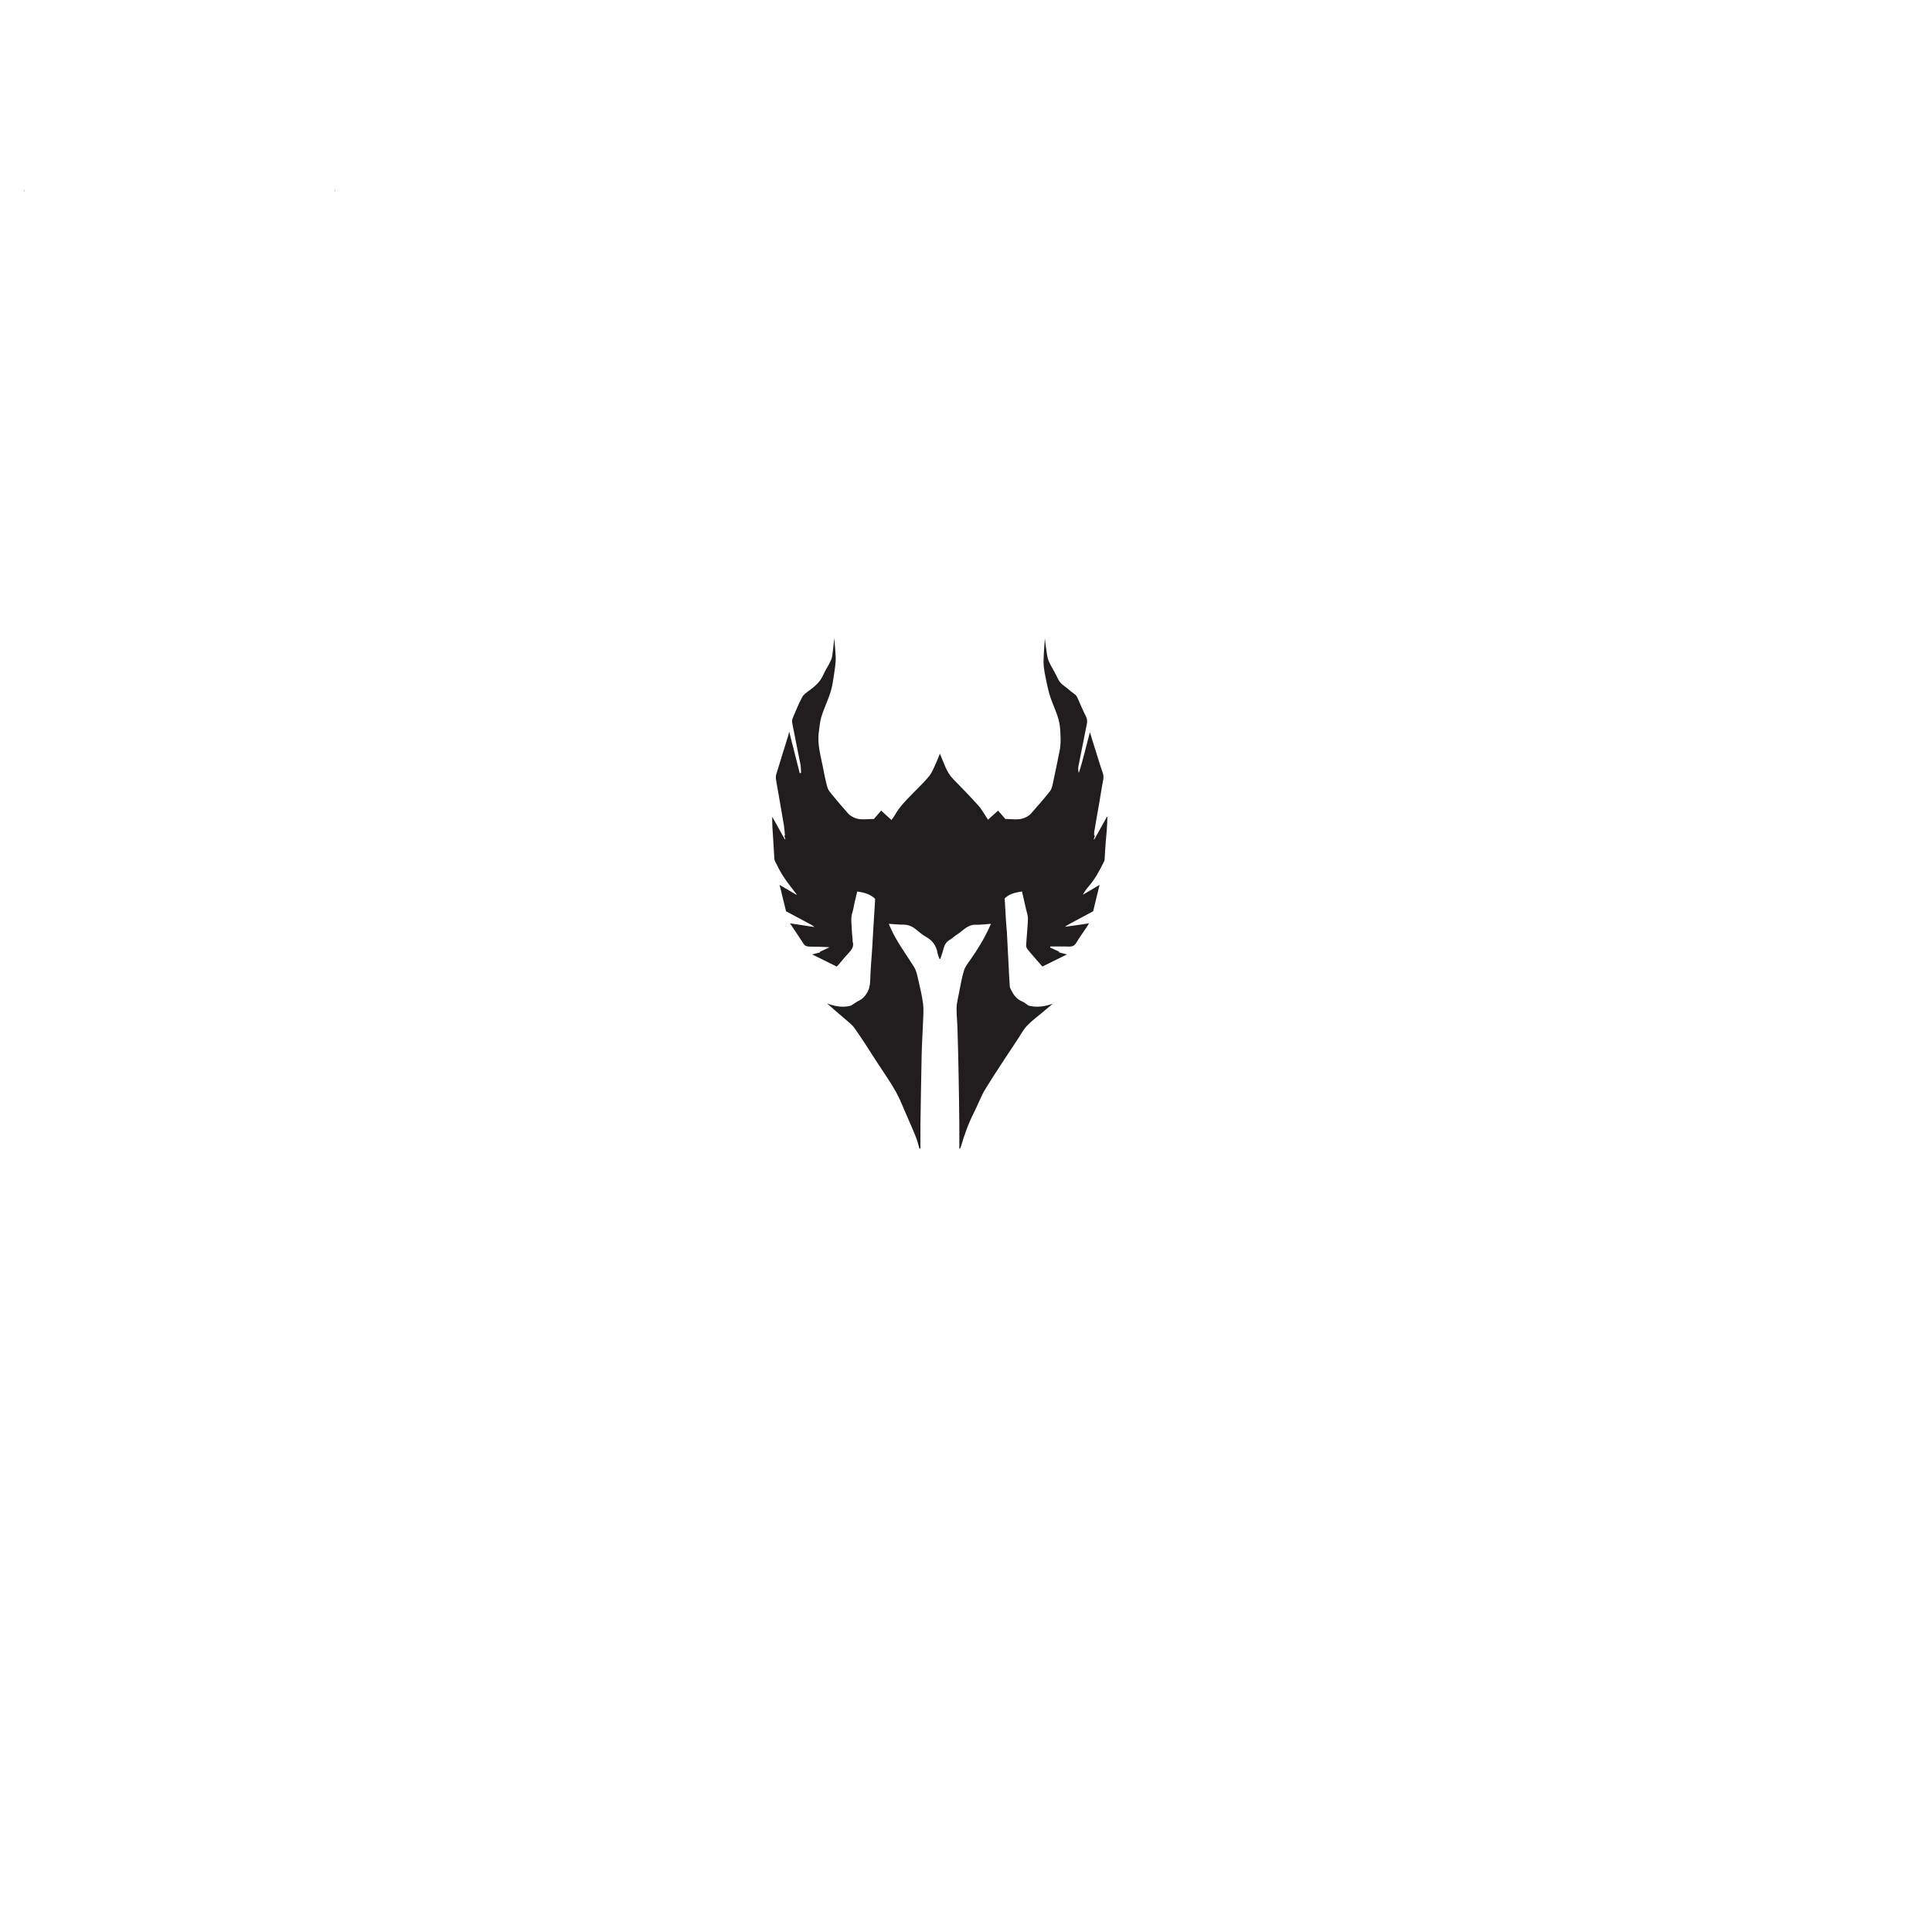
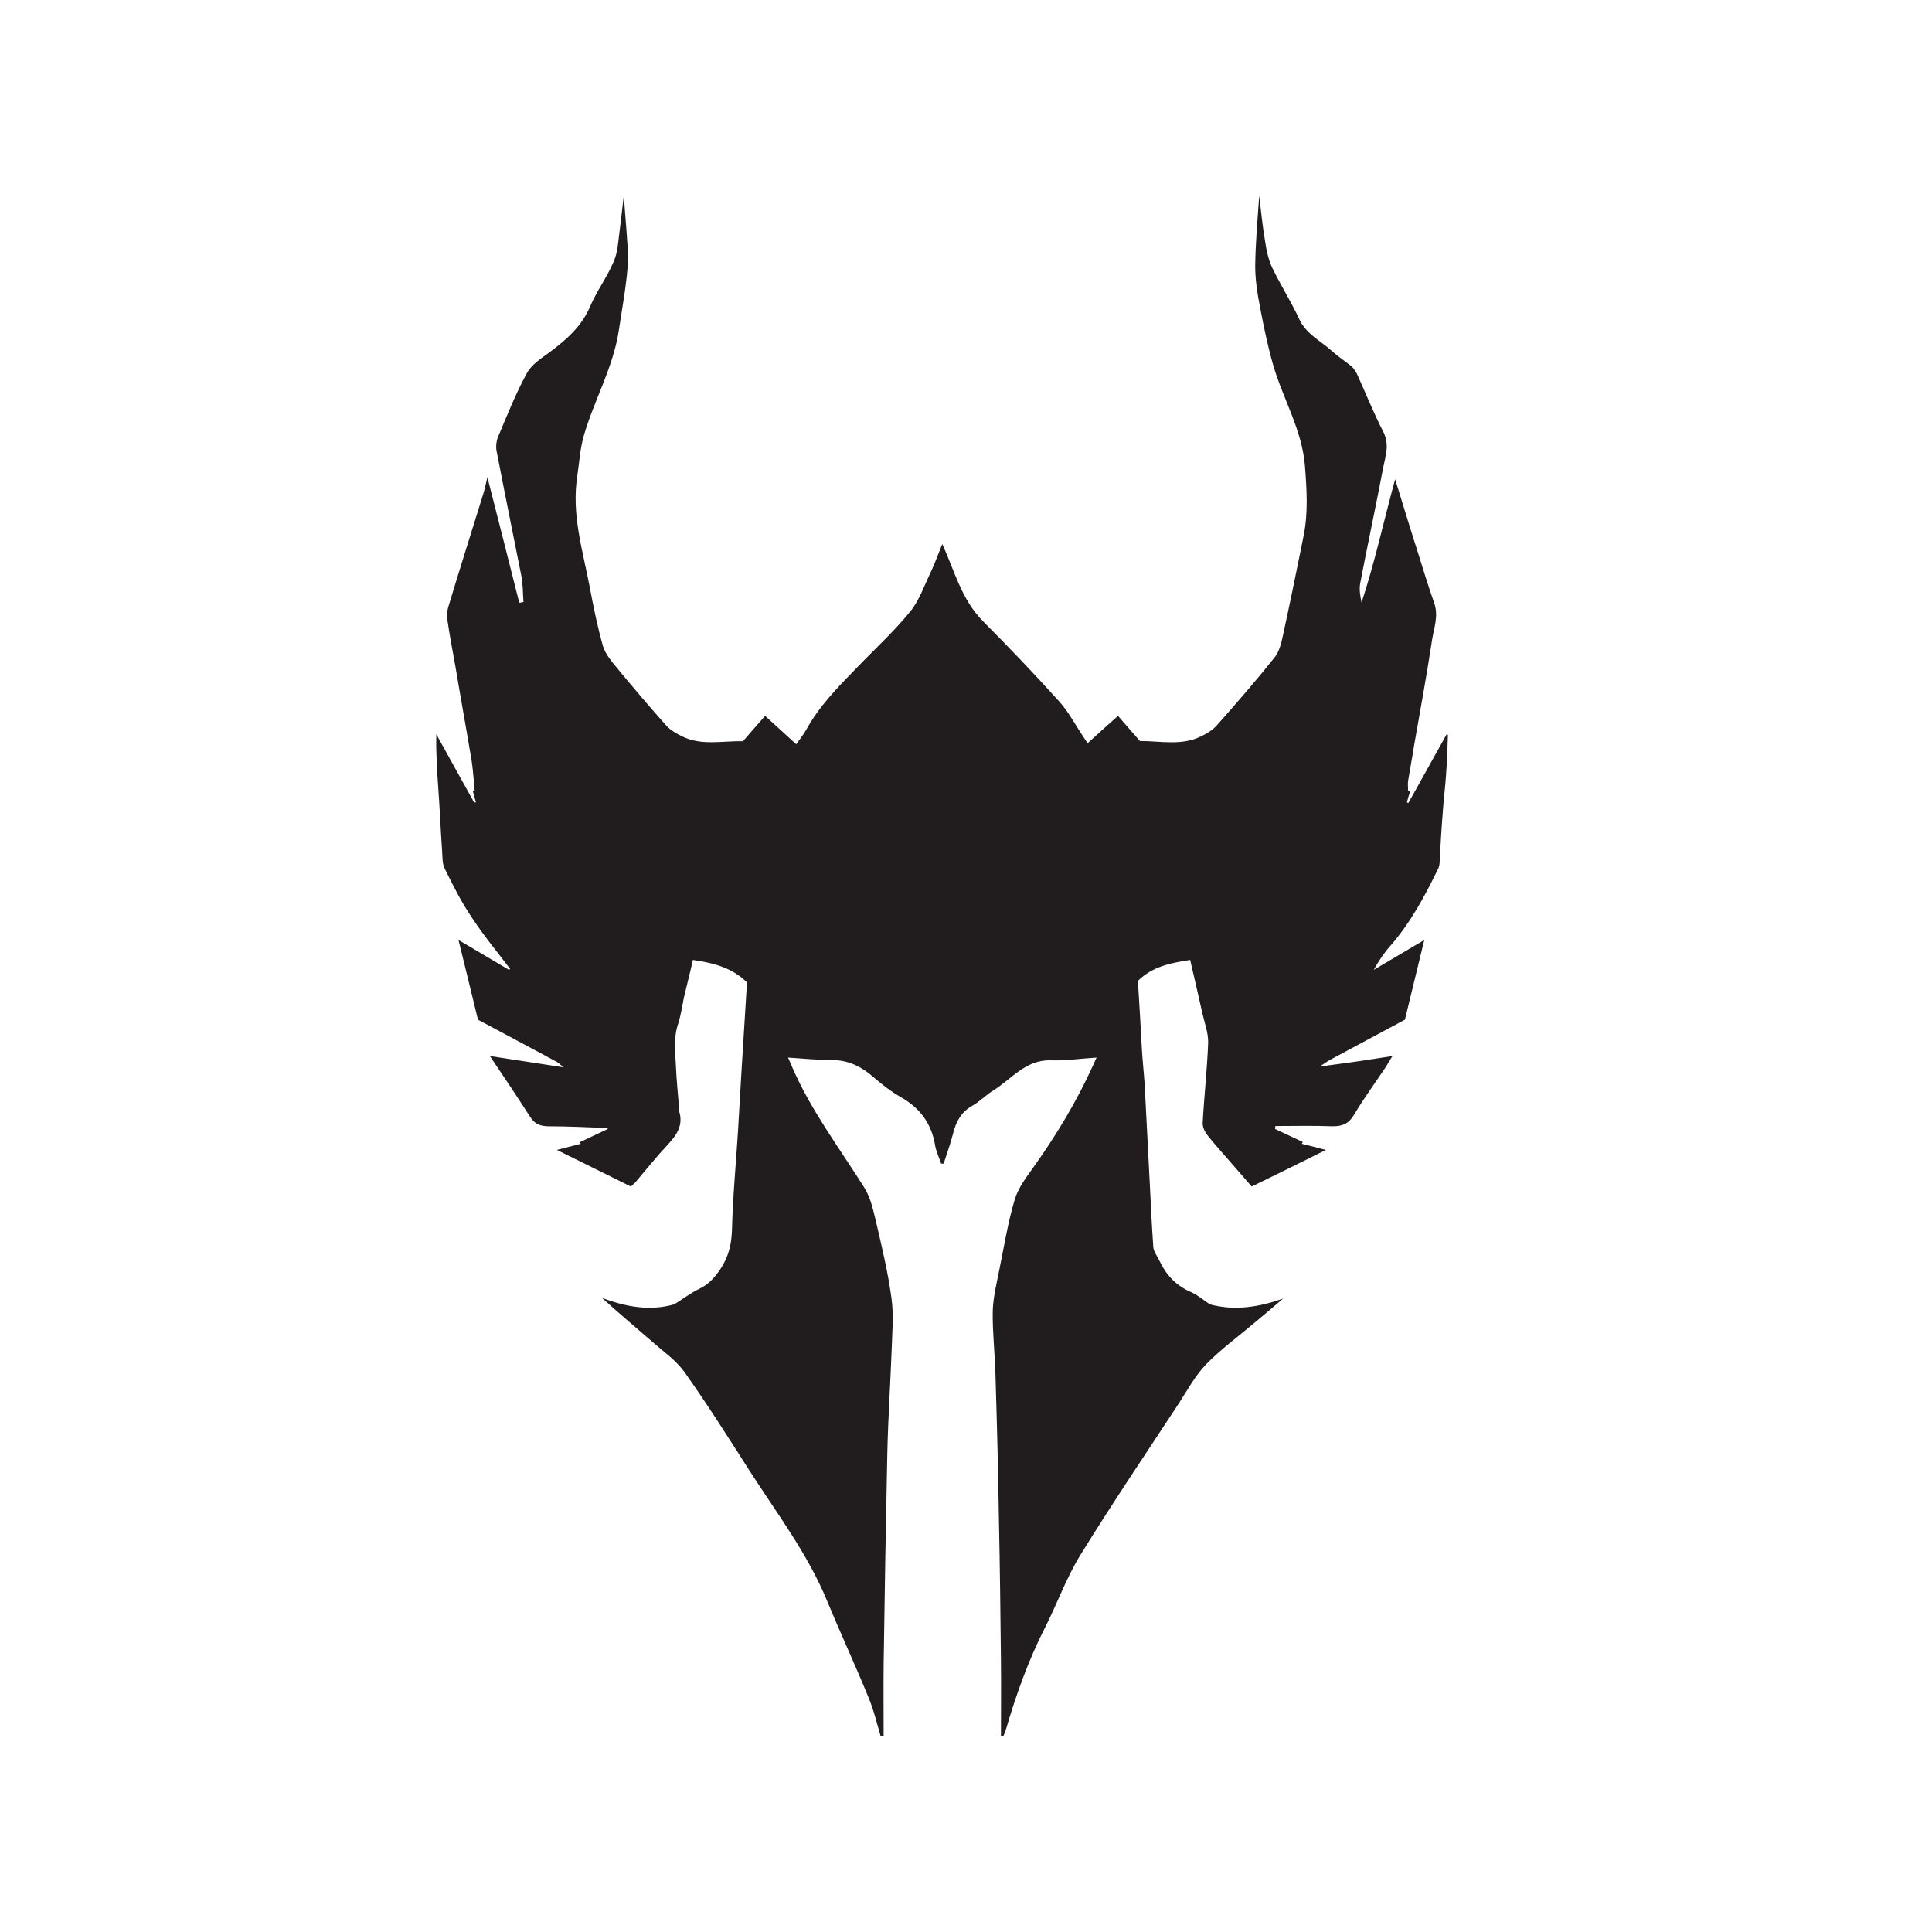
- <svg xmlns="http://www.w3.org/2000/svg" version="1.1" width="150" height="150" viewBox="0 0 150 150" xml:space="preserve">
+ <svg xmlns="http://www.w3.org/2000/svg" version="1.1" width="40" height="40" viewBox="0 0 40 40" xml:space="preserve">
  <defs>
</defs>
-   <g transform="matrix(1 0 0 1 33.5 -169.33)" style="">
-     <text xml:space="preserve" font-family="'Open Sans', sans-serif" font-size="18" font-style="normal" font-weight="normal" style="stroke: none; stroke-width: 1; stroke-dasharray: none; stroke-linecap: butt; stroke-dashoffset: 0; stroke-linejoin: miter; stroke-miterlimit: 4; fill: rgb(0,0,0); fill-rule: nonzero; opacity: 1; white-space: pre;" />
+   <g transform="matrix(1.32 0 0 1.32 19.5 20)" id="IS1ssc_1wg_GT9FLhasE6">
+     <path style="stroke: none; stroke-width: 1; stroke-dasharray: none; stroke-linecap: butt; stroke-dashoffset: 0; stroke-linejoin: miter; stroke-miterlimit: 4; fill: rgb(33,28,30); fill-rule: nonzero; opacity: 1;" vector-effect="non-scaling-stroke" transform=" translate(-30.46, -60.9)" d="M 36.383 62.477 C 36.602 62.449 36.824 62.418 37.043 62.387 C 37.195 62.363 37.348 62.34 37.527 62.312 C 37.484 62.379 37.457 62.43 37.426 62.48 C 37.258 62.73 37.078 62.977 36.922 63.238 C 36.84 63.375 36.742 63.414 36.59 63.414 C 36.293 63.402 35.992 63.41 35.691 63.41 C 35.691 63.426 35.688 63.441 35.688 63.457 L 36.121 63.66 C 36.117 63.668 36.113 63.68 36.105 63.688 C 36.219 63.715 36.336 63.746 36.484 63.785 C 36.078 63.988 35.703 64.172 35.32 64.359 C 35.18 64.199 35.043 64.039 34.902 63.879 C 34.809 63.77 34.711 63.664 34.621 63.547 C 34.582 63.496 34.547 63.422 34.551 63.359 C 34.574 62.941 34.621 62.523 34.637 62.105 C 34.641 61.953 34.582 61.797 34.547 61.645 C 34.484 61.367 34.422 61.09 34.355 60.805 C 34.051 60.852 33.766 60.906 33.535 61.133 C 33.559 61.492 33.578 61.855 33.598 62.215 C 33.609 62.395 33.629 62.578 33.641 62.758 C 33.668 63.285 33.695 63.816 33.723 64.344 C 33.738 64.668 33.754 64.988 33.777 65.312 C 33.785 65.387 33.844 65.457 33.879 65.535 C 33.984 65.754 34.141 65.918 34.371 66.016 C 34.477 66.062 34.57 66.145 34.664 66.207 C 35.055 66.312 35.434 66.25 35.812 66.117 C 35.66 66.246 35.512 66.375 35.359 66.5 C 35.105 66.715 34.836 66.91 34.605 67.148 C 34.434 67.324 34.312 67.551 34.176 67.762 C 33.66 68.547 33.133 69.328 32.641 70.125 C 32.414 70.488 32.27 70.902 32.074 71.285 C 31.816 71.793 31.625 72.328 31.465 72.875 C 31.453 72.91 31.438 72.945 31.426 72.977 C 31.414 72.977 31.398 72.977 31.387 72.973 C 31.387 72.582 31.391 72.195 31.387 71.805 C 31.379 71.062 31.371 70.316 31.355 69.574 C 31.344 68.82 31.324 68.07 31.301 67.316 C 31.293 66.984 31.254 66.656 31.258 66.328 C 31.262 66.102 31.32 65.875 31.363 65.656 C 31.438 65.289 31.496 64.922 31.602 64.566 C 31.656 64.383 31.781 64.219 31.895 64.059 C 32.254 63.555 32.574 63.027 32.832 62.457 C 32.848 62.426 32.859 62.391 32.887 62.336 C 32.633 62.352 32.402 62.387 32.168 62.379 C 31.777 62.367 31.559 62.668 31.273 62.848 C 31.156 62.918 31.059 63.023 30.941 63.09 C 30.766 63.188 30.684 63.336 30.637 63.523 C 30.598 63.684 30.539 63.84 30.488 64 L 30.449 64 C 30.414 63.898 30.367 63.801 30.352 63.699 C 30.293 63.367 30.117 63.129 29.824 62.961 C 29.672 62.875 29.531 62.766 29.398 62.652 C 29.207 62.484 29.004 62.375 28.738 62.375 C 28.516 62.375 28.293 62.352 28.047 62.336 C 28.078 62.402 28.098 62.449 28.117 62.496 C 28.41 63.168 28.852 63.754 29.238 64.367 C 29.352 64.543 29.391 64.766 29.441 64.969 C 29.531 65.355 29.621 65.738 29.672 66.125 C 29.707 66.395 29.68 66.664 29.672 66.938 C 29.652 67.465 29.617 67.996 29.605 68.523 C 29.582 69.633 29.562 70.746 29.547 71.859 C 29.543 72.23 29.547 72.602 29.547 72.973 C 29.531 72.977 29.516 72.977 29.5 72.98 C 29.438 72.77 29.387 72.551 29.301 72.352 C 29.098 71.855 28.871 71.367 28.664 70.867 C 28.359 70.121 27.871 69.484 27.441 68.812 C 27.109 68.293 26.781 67.773 26.426 67.273 C 26.293 67.086 26.094 66.949 25.918 66.793 C 25.656 66.566 25.391 66.344 25.129 66.105 C 25.5 66.246 25.879 66.316 26.262 66.207 C 26.395 66.125 26.516 66.031 26.652 65.965 C 26.801 65.895 26.898 65.785 26.988 65.652 C 27.113 65.461 27.16 65.273 27.168 65.047 C 27.18 64.531 27.23 64.016 27.262 63.5 C 27.281 63.191 27.297 62.883 27.316 62.574 C 27.344 62.133 27.371 61.695 27.398 61.25 C 27.398 61.215 27.398 61.18 27.398 61.152 C 27.168 60.926 26.879 60.852 26.555 60.805 C 26.512 61 26.461 61.195 26.414 61.395 C 26.387 61.531 26.367 61.672 26.324 61.805 C 26.25 62.023 26.277 62.246 26.289 62.469 C 26.297 62.68 26.32 62.891 26.336 63.102 C 26.336 63.125 26.332 63.148 26.336 63.168 C 26.41 63.387 26.309 63.543 26.164 63.699 C 25.988 63.887 25.824 64.09 25.656 64.289 C 25.637 64.312 25.609 64.332 25.582 64.359 C 25.207 64.172 24.832 63.988 24.422 63.785 C 24.57 63.746 24.684 63.719 24.797 63.688 C 24.789 63.68 24.785 63.672 24.781 63.664 C 24.926 63.594 25.074 63.527 25.219 63.457 C 25.219 63.453 25.219 63.445 25.215 63.441 C 24.902 63.43 24.594 63.414 24.281 63.414 C 24.152 63.41 24.07 63.375 24 63.262 C 23.801 62.953 23.598 62.648 23.371 62.312 C 23.777 62.375 24.148 62.43 24.52 62.488 C 24.523 62.488 24.523 62.488 24.523 62.488 C 24.523 62.488 24.52 62.488 24.52 62.484 C 24.484 62.457 24.457 62.422 24.418 62.402 C 24.008 62.18 23.598 61.965 23.184 61.742 C 23.086 61.332 22.984 60.926 22.879 60.492 C 23.156 60.656 23.414 60.809 23.672 60.961 C 23.676 60.957 23.684 60.953 23.688 60.945 C 23.484 60.676 23.27 60.418 23.086 60.137 C 22.922 59.895 22.789 59.629 22.66 59.367 C 22.621 59.285 22.629 59.18 22.621 59.082 C 22.598 58.762 22.586 58.441 22.562 58.117 C 22.543 57.836 22.523 57.555 22.531 57.266 C 22.73 57.625 22.926 57.98 23.125 58.336 C 23.137 58.336 23.145 58.332 23.152 58.332 C 23.137 58.277 23.121 58.219 23.105 58.164 L 23.102 58.164 C 23.113 58.16 23.125 58.16 23.137 58.156 C 23.137 58.156 23.141 58.156 23.141 58.16 C 23.141 58.156 23.137 58.156 23.133 58.156 C 23.117 58 23.109 57.84 23.086 57.688 C 23.004 57.195 22.914 56.703 22.832 56.211 C 22.789 55.969 22.742 55.73 22.707 55.488 C 22.695 55.41 22.699 55.328 22.723 55.254 C 22.898 54.672 23.082 54.094 23.262 53.512 C 23.289 53.43 23.305 53.344 23.332 53.234 C 23.504 53.906 23.668 54.551 23.832 55.203 C 23.855 55.199 23.875 55.195 23.898 55.191 C 23.887 55.051 23.891 54.91 23.863 54.773 C 23.734 54.125 23.602 53.477 23.477 52.828 C 23.461 52.754 23.473 52.664 23.5 52.598 C 23.641 52.262 23.777 51.922 23.949 51.605 C 24.023 51.465 24.18 51.367 24.312 51.27 C 24.574 51.074 24.812 50.867 24.945 50.551 C 25.047 50.312 25.211 50.094 25.312 49.852 C 25.379 49.707 25.383 49.531 25.406 49.367 C 25.43 49.195 25.445 49.02 25.473 48.812 C 25.484 49.016 25.5 49.18 25.512 49.348 C 25.523 49.543 25.551 49.746 25.531 49.941 C 25.504 50.277 25.441 50.609 25.391 50.945 C 25.301 51.52 25.004 52.031 24.844 52.582 C 24.785 52.789 24.773 53.004 24.742 53.215 C 24.648 53.816 24.828 54.383 24.938 54.961 C 24.996 55.27 25.059 55.582 25.145 55.883 C 25.184 56.012 25.285 56.129 25.375 56.238 C 25.625 56.539 25.879 56.84 26.141 57.133 C 26.207 57.203 26.297 57.254 26.383 57.297 C 26.688 57.449 27.012 57.367 27.34 57.375 C 27.449 57.25 27.562 57.117 27.688 56.977 C 27.848 57.121 28.008 57.27 28.176 57.422 C 28.23 57.344 28.285 57.277 28.328 57.203 C 28.535 56.824 28.832 56.523 29.129 56.219 C 29.406 55.93 29.707 55.656 29.961 55.344 C 30.109 55.164 30.188 54.922 30.293 54.707 C 30.355 54.574 30.402 54.438 30.465 54.285 L 30.469 54.285 C 30.66 54.707 30.77 55.156 31.109 55.496 C 31.512 55.902 31.906 56.312 32.289 56.738 C 32.445 56.906 32.555 57.121 32.684 57.312 C 32.703 57.34 32.723 57.371 32.746 57.406 C 32.906 57.258 33.066 57.117 33.223 56.977 C 33.34 57.113 33.453 57.242 33.566 57.371 C 33.895 57.371 34.223 57.449 34.527 57.297 C 34.617 57.254 34.707 57.199 34.77 57.129 C 35.082 56.777 35.387 56.426 35.68 56.059 C 35.758 55.961 35.789 55.816 35.816 55.688 C 35.926 55.18 36.031 54.668 36.133 54.16 C 36.207 53.797 36.184 53.434 36.156 53.066 C 36.113 52.488 35.805 52 35.652 51.457 C 35.57 51.168 35.508 50.871 35.453 50.578 C 35.41 50.363 35.375 50.141 35.375 49.922 C 35.379 49.566 35.41 49.211 35.438 48.82 C 35.469 49.082 35.492 49.312 35.531 49.539 C 35.551 49.676 35.582 49.816 35.637 49.938 C 35.77 50.215 35.938 50.477 36.066 50.754 C 36.176 50.992 36.402 51.094 36.578 51.254 C 36.672 51.34 36.781 51.41 36.883 51.492 C 36.918 51.523 36.949 51.57 36.973 51.617 C 37.109 51.918 37.234 52.23 37.387 52.527 C 37.488 52.73 37.414 52.914 37.379 53.102 C 37.266 53.699 37.137 54.293 37.023 54.891 C 37.004 54.988 37.02 55.09 37.043 55.199 C 37.254 54.559 37.395 53.902 37.57 53.266 C 37.688 53.645 37.801 54.023 37.922 54.398 C 38.008 54.672 38.09 54.945 38.184 55.211 C 38.254 55.414 38.176 55.605 38.148 55.793 C 38.062 56.355 37.961 56.91 37.863 57.465 C 37.836 57.645 37.801 57.82 37.773 57.996 C 37.766 58.047 37.773 58.102 37.773 58.152 L 37.766 58.152 C 37.77 58.152 37.77 58.152 37.773 58.156 C 37.781 58.16 37.793 58.16 37.805 58.164 C 37.785 58.219 37.77 58.277 37.754 58.332 C 37.762 58.336 37.77 58.34 37.777 58.344 C 37.977 57.984 38.176 57.629 38.375 57.27 C 38.383 57.273 38.391 57.273 38.398 57.273 C 38.391 57.492 38.383 57.707 38.367 57.922 C 38.355 58.098 38.332 58.273 38.32 58.449 C 38.297 58.73 38.281 59.012 38.266 59.297 C 38.262 59.328 38.254 59.363 38.234 59.395 C 38.031 59.812 37.809 60.223 37.5 60.578 C 37.398 60.691 37.312 60.82 37.234 60.961 C 37.492 60.809 37.75 60.656 38.027 60.492 C 37.922 60.922 37.824 61.328 37.723 61.742 C 37.332 61.953 36.938 62.164 36.543 62.375 C 36.488 62.406 36.438 62.445 36.383 62.48 L 36.375 62.484" stroke-linecap="round" />
  </g>
-   <g transform="matrix(1.64 0 0 1.64 71.99 390.1)">
-     <path style="stroke: none; stroke-width: 1; stroke-dasharray: none; stroke-linecap: butt; stroke-dashoffset: 0; stroke-linejoin: miter; stroke-miterlimit: 4; fill: rgb(33,28,30); fill-rule: nonzero; opacity: 1;" transform=" translate(-199.39, -68.65)" d="M 199.5 68.332 C 199.449 68.547 199.402 68.762 199.352 68.973 C 199.336 68.973 199.32 68.969 199.305 68.965 C 199.297 68.871 199.285 68.777 199.27 68.637 C 199.332 68.555 199.418 68.445 199.504 68.336" stroke-linecap="round" />
+   <g transform="matrix(0 0 0 0 10 16)" id="RWoj0QnmcmZTdYvRl-9-i">
+     <path style="stroke: none; stroke-width: 1; stroke-dasharray: none; stroke-linecap: butt; stroke-dashoffset: 0; stroke-linejoin: miter; stroke-miterlimit: 4; fill: rgb(33,28,30); fill-rule: nonzero; opacity: 1;" vector-effect="non-scaling-stroke" transform=" translate(-23.11, -58.13)" d="M 23.102 58.164 C 23.102 58.141 23.102 58.113 23.098 58.09 C 23.105 58.094 23.109 58.094 23.117 58.094 C 23.113 58.117 23.105 58.141 23.102 58.164" stroke-linecap="round" />
  </g>
-   <g transform="matrix(1.64 0 0 1.64 67.8 389.64)">
-     <path style="stroke: none; stroke-width: 1; stroke-dasharray: none; stroke-linecap: butt; stroke-dashoffset: 0; stroke-linejoin: miter; stroke-miterlimit: 4; fill: rgb(33,28,30); fill-rule: nonzero; opacity: 1;" transform=" translate(-196.83, -68.38)" d="M 196.859 68.305 L 196.859 68.449 C 196.852 68.453 196.84 68.453 196.828 68.453 C 196.82 68.406 196.812 68.359 196.805 68.312 C 196.824 68.309 196.844 68.309 196.859 68.305" stroke-linecap="round" />
+   <g transform="matrix(0 0 0 0 30 16)" id="muTo5ROvMP0sIJlDGfeLV">
+     <path style="stroke: none; stroke-width: 1; stroke-dasharray: none; stroke-linecap: butt; stroke-dashoffset: 0; stroke-linejoin: miter; stroke-miterlimit: 4; fill: rgb(33,28,30); fill-rule: nonzero; opacity: 1;" vector-effect="non-scaling-stroke" transform=" translate(-37.79, -58.13)" d="M 37.805 58.164 L 37.785 58.094 C 37.793 58.094 37.797 58.09 37.805 58.09 L 37.805 58.164" stroke-linecap="round" />
  </g>
-   <g transform="matrix(1.64 0 0 1.64 72.96 69.37)">
-     <path style="stroke: none; stroke-width: 1; stroke-dasharray: none; stroke-linecap: butt; stroke-dashoffset: 0; stroke-linejoin: miter; stroke-miterlimit: 4; fill: rgb(33,28,30); fill-rule: nonzero; opacity: 1;" transform=" translate(-30.46, -60.9)" d="M 36.383 62.477 C 36.602 62.449 36.824 62.418 37.043 62.387 C 37.195 62.363 37.348 62.34 37.527 62.312 C 37.484 62.379 37.457 62.43 37.426 62.48 C 37.258 62.73 37.078 62.977 36.922 63.238 C 36.84 63.375 36.742 63.414 36.59 63.414 C 36.293 63.402 35.992 63.41 35.691 63.41 C 35.691 63.426 35.688 63.441 35.688 63.457 L 36.121 63.66 C 36.117 63.668 36.113 63.68 36.105 63.688 C 36.219 63.715 36.336 63.746 36.484 63.785 C 36.078 63.988 35.703 64.172 35.32 64.359 C 35.18 64.199 35.043 64.039 34.902 63.879 C 34.809 63.77 34.711 63.664 34.621 63.547 C 34.582 63.496 34.547 63.422 34.551 63.359 C 34.574 62.941 34.621 62.523 34.637 62.105 C 34.641 61.953 34.582 61.797 34.547 61.645 C 34.484 61.367 34.422 61.09 34.355 60.805 C 34.051 60.852 33.766 60.906 33.535 61.133 C 33.559 61.492 33.578 61.855 33.598 62.215 C 33.609 62.395 33.629 62.578 33.641 62.758 C 33.668 63.285 33.695 63.816 33.723 64.344 C 33.738 64.668 33.754 64.988 33.777 65.312 C 33.785 65.387 33.844 65.457 33.879 65.535 C 33.984 65.754 34.141 65.918 34.371 66.016 C 34.477 66.062 34.57 66.145 34.664 66.207 C 35.055 66.312 35.434 66.25 35.812 66.117 C 35.66 66.246 35.512 66.375 35.359 66.5 C 35.105 66.715 34.836 66.91 34.605 67.148 C 34.434 67.324 34.312 67.551 34.176 67.762 C 33.66 68.547 33.133 69.328 32.641 70.125 C 32.414 70.488 32.27 70.902 32.074 71.285 C 31.816 71.793 31.625 72.328 31.465 72.875 C 31.453 72.91 31.438 72.945 31.426 72.977 C 31.414 72.977 31.398 72.977 31.387 72.973 C 31.387 72.582 31.391 72.195 31.387 71.805 C 31.379 71.062 31.371 70.316 31.355 69.574 C 31.344 68.82 31.324 68.07 31.301 67.316 C 31.293 66.984 31.254 66.656 31.258 66.328 C 31.262 66.102 31.32 65.875 31.363 65.656 C 31.438 65.289 31.496 64.922 31.602 64.566 C 31.656 64.383 31.781 64.219 31.895 64.059 C 32.254 63.555 32.574 63.027 32.832 62.457 C 32.848 62.426 32.859 62.391 32.887 62.336 C 32.633 62.352 32.402 62.387 32.168 62.379 C 31.777 62.367 31.559 62.668 31.273 62.848 C 31.156 62.918 31.059 63.023 30.941 63.09 C 30.766 63.188 30.684 63.336 30.637 63.523 C 30.598 63.684 30.539 63.84 30.488 64 L 30.449 64 C 30.414 63.898 30.367 63.801 30.352 63.699 C 30.293 63.367 30.117 63.129 29.824 62.961 C 29.672 62.875 29.531 62.766 29.398 62.652 C 29.207 62.484 29.004 62.375 28.738 62.375 C 28.516 62.375 28.293 62.352 28.047 62.336 C 28.078 62.402 28.098 62.449 28.117 62.496 C 28.41 63.168 28.852 63.754 29.238 64.367 C 29.352 64.543 29.391 64.766 29.441 64.969 C 29.531 65.355 29.621 65.738 29.672 66.125 C 29.707 66.395 29.68 66.664 29.672 66.938 C 29.652 67.465 29.617 67.996 29.605 68.523 C 29.582 69.633 29.562 70.746 29.547 71.859 C 29.543 72.23 29.547 72.602 29.547 72.973 C 29.531 72.977 29.516 72.977 29.5 72.98 C 29.438 72.77 29.387 72.551 29.301 72.352 C 29.098 71.855 28.871 71.367 28.664 70.867 C 28.359 70.121 27.871 69.484 27.441 68.812 C 27.109 68.293 26.781 67.773 26.426 67.273 C 26.293 67.086 26.094 66.949 25.918 66.793 C 25.656 66.566 25.391 66.344 25.129 66.105 C 25.5 66.246 25.879 66.316 26.262 66.207 C 26.395 66.125 26.516 66.031 26.652 65.965 C 26.801 65.895 26.898 65.785 26.988 65.652 C 27.113 65.461 27.16 65.273 27.168 65.047 C 27.18 64.531 27.23 64.016 27.262 63.5 C 27.281 63.191 27.297 62.883 27.316 62.574 C 27.344 62.133 27.371 61.695 27.398 61.25 C 27.398 61.215 27.398 61.18 27.398 61.152 C 27.168 60.926 26.879 60.852 26.555 60.805 C 26.512 61 26.461 61.195 26.414 61.395 C 26.387 61.531 26.367 61.672 26.324 61.805 C 26.25 62.023 26.277 62.246 26.289 62.469 C 26.297 62.68 26.32 62.891 26.336 63.102 C 26.336 63.125 26.332 63.148 26.336 63.168 C 26.41 63.387 26.309 63.543 26.164 63.699 C 25.988 63.887 25.824 64.09 25.656 64.289 C 25.637 64.312 25.609 64.332 25.582 64.359 C 25.207 64.172 24.832 63.988 24.422 63.785 C 24.57 63.746 24.684 63.719 24.797 63.688 C 24.789 63.68 24.785 63.672 24.781 63.664 C 24.926 63.594 25.074 63.527 25.219 63.457 C 25.219 63.453 25.219 63.445 25.215 63.441 C 24.902 63.43 24.594 63.414 24.281 63.414 C 24.152 63.41 24.07 63.375 24 63.262 C 23.801 62.953 23.598 62.648 23.371 62.312 C 23.777 62.375 24.148 62.43 24.52 62.488 C 24.523 62.488 24.523 62.488 24.523 62.488 C 24.523 62.488 24.52 62.488 24.52 62.484 C 24.484 62.457 24.457 62.422 24.418 62.402 C 24.008 62.18 23.598 61.965 23.184 61.742 C 23.086 61.332 22.984 60.926 22.879 60.492 C 23.156 60.656 23.414 60.809 23.672 60.961 C 23.676 60.957 23.684 60.953 23.688 60.945 C 23.484 60.676 23.27 60.418 23.086 60.137 C 22.922 59.895 22.789 59.629 22.66 59.367 C 22.621 59.285 22.629 59.18 22.621 59.082 C 22.598 58.762 22.586 58.441 22.562 58.117 C 22.543 57.836 22.523 57.555 22.531 57.266 C 22.73 57.625 22.926 57.98 23.125 58.336 C 23.137 58.336 23.145 58.332 23.152 58.332 C 23.137 58.277 23.121 58.219 23.105 58.164 L 23.102 58.164 C 23.113 58.16 23.125 58.16 23.137 58.156 C 23.137 58.156 23.141 58.156 23.141 58.16 C 23.141 58.156 23.137 58.156 23.133 58.156 C 23.117 58 23.109 57.84 23.086 57.688 C 23.004 57.195 22.914 56.703 22.832 56.211 C 22.789 55.969 22.742 55.73 22.707 55.488 C 22.695 55.41 22.699 55.328 22.723 55.254 C 22.898 54.672 23.082 54.094 23.262 53.512 C 23.289 53.43 23.305 53.344 23.332 53.234 C 23.504 53.906 23.668 54.551 23.832 55.203 C 23.855 55.199 23.875 55.195 23.898 55.191 C 23.887 55.051 23.891 54.91 23.863 54.773 C 23.734 54.125 23.602 53.477 23.477 52.828 C 23.461 52.754 23.473 52.664 23.5 52.598 C 23.641 52.262 23.777 51.922 23.949 51.605 C 24.023 51.465 24.18 51.367 24.312 51.27 C 24.574 51.074 24.812 50.867 24.945 50.551 C 25.047 50.312 25.211 50.094 25.312 49.852 C 25.379 49.707 25.383 49.531 25.406 49.367 C 25.43 49.195 25.445 49.02 25.473 48.812 C 25.484 49.016 25.5 49.18 25.512 49.348 C 25.523 49.543 25.551 49.746 25.531 49.941 C 25.504 50.277 25.441 50.609 25.391 50.945 C 25.301 51.52 25.004 52.031 24.844 52.582 C 24.785 52.789 24.773 53.004 24.742 53.215 C 24.648 53.816 24.828 54.383 24.938 54.961 C 24.996 55.27 25.059 55.582 25.145 55.883 C 25.184 56.012 25.285 56.129 25.375 56.238 C 25.625 56.539 25.879 56.84 26.141 57.133 C 26.207 57.203 26.297 57.254 26.383 57.297 C 26.688 57.449 27.012 57.367 27.34 57.375 C 27.449 57.25 27.562 57.117 27.688 56.977 C 27.848 57.121 28.008 57.27 28.176 57.422 C 28.23 57.344 28.285 57.277 28.328 57.203 C 28.535 56.824 28.832 56.523 29.129 56.219 C 29.406 55.93 29.707 55.656 29.961 55.344 C 30.109 55.164 30.188 54.922 30.293 54.707 C 30.355 54.574 30.402 54.438 30.465 54.285 L 30.469 54.285 C 30.66 54.707 30.77 55.156 31.109 55.496 C 31.512 55.902 31.906 56.312 32.289 56.738 C 32.445 56.906 32.555 57.121 32.684 57.312 C 32.703 57.34 32.723 57.371 32.746 57.406 C 32.906 57.258 33.066 57.117 33.223 56.977 C 33.34 57.113 33.453 57.242 33.566 57.371 C 33.895 57.371 34.223 57.449 34.527 57.297 C 34.617 57.254 34.707 57.199 34.77 57.129 C 35.082 56.777 35.387 56.426 35.68 56.059 C 35.758 55.961 35.789 55.816 35.816 55.688 C 35.926 55.18 36.031 54.668 36.133 54.16 C 36.207 53.797 36.184 53.434 36.156 53.066 C 36.113 52.488 35.805 52 35.652 51.457 C 35.57 51.168 35.508 50.871 35.453 50.578 C 35.41 50.363 35.375 50.141 35.375 49.922 C 35.379 49.566 35.41 49.211 35.438 48.82 C 35.469 49.082 35.492 49.312 35.531 49.539 C 35.551 49.676 35.582 49.816 35.637 49.938 C 35.77 50.215 35.938 50.477 36.066 50.754 C 36.176 50.992 36.402 51.094 36.578 51.254 C 36.672 51.34 36.781 51.41 36.883 51.492 C 36.918 51.523 36.949 51.57 36.973 51.617 C 37.109 51.918 37.234 52.23 37.387 52.527 C 37.488 52.73 37.414 52.914 37.379 53.102 C 37.266 53.699 37.137 54.293 37.023 54.891 C 37.004 54.988 37.02 55.09 37.043 55.199 C 37.254 54.559 37.395 53.902 37.57 53.266 C 37.688 53.645 37.801 54.023 37.922 54.398 C 38.008 54.672 38.09 54.945 38.184 55.211 C 38.254 55.414 38.176 55.605 38.148 55.793 C 38.062 56.355 37.961 56.91 37.863 57.465 C 37.836 57.645 37.801 57.82 37.773 57.996 C 37.766 58.047 37.773 58.102 37.773 58.152 L 37.766 58.152 C 37.77 58.152 37.77 58.152 37.773 58.156 C 37.781 58.16 37.793 58.16 37.805 58.164 C 37.785 58.219 37.77 58.277 37.754 58.332 C 37.762 58.336 37.77 58.34 37.777 58.344 C 37.977 57.984 38.176 57.629 38.375 57.27 C 38.383 57.273 38.391 57.273 38.398 57.273 C 38.391 57.492 38.383 57.707 38.367 57.922 C 38.355 58.098 38.332 58.273 38.32 58.449 C 38.297 58.73 38.281 59.012 38.266 59.297 C 38.262 59.328 38.254 59.363 38.234 59.395 C 38.031 59.812 37.809 60.223 37.5 60.578 C 37.398 60.691 37.312 60.82 37.234 60.961 C 37.492 60.809 37.75 60.656 38.027 60.492 C 37.922 60.922 37.824 61.328 37.723 61.742 C 37.332 61.953 36.938 62.164 36.543 62.375 C 36.488 62.406 36.438 62.445 36.383 62.48 L 36.375 62.484" stroke-linecap="round" />
+   <g transform="matrix(0 0 0 0 10 16)" id="VrrbjqRsPkKMewLnggudp">
+     <path style="stroke: none; stroke-width: 1; stroke-dasharray: none; stroke-linecap: butt; stroke-dashoffset: 0; stroke-linejoin: miter; stroke-miterlimit: 4; fill: rgb(33,28,30); fill-rule: nonzero; opacity: 1;" vector-effect="non-scaling-stroke" transform=" translate(-23.08, -58.01)" d="M 23.086 58.016 C 23.082 58.02 23.082 58.02 23.078 58.02 C 23.078 58.016 23.078 58.012 23.078 58.008 C 23.078 58.008 23.082 58.008 23.086 58.004 C 23.086 58.008 23.086 58.012 23.086 58.016" stroke-linecap="round" />
  </g>
-   <g transform="matrix(1.64 0 0 1.64 1.9 14.83)">
-     <path style="stroke: none; stroke-width: 1; stroke-dasharray: none; stroke-linecap: butt; stroke-dashoffset: 0; stroke-linejoin: miter; stroke-miterlimit: 4; fill: rgb(33,28,30); fill-rule: nonzero; opacity: 1;" transform=" translate(-23.11, -58.13)" d="M 23.102 58.164 C 23.102 58.141 23.102 58.113 23.098 58.09 C 23.105 58.094 23.109 58.094 23.117 58.094 C 23.113 58.117 23.105 58.141 23.102 58.164" stroke-linecap="round" />
-   </g>
-   <g transform="matrix(1.64 0 0 1.64 25.99 14.83)">
-     <path style="stroke: none; stroke-width: 1; stroke-dasharray: none; stroke-linecap: butt; stroke-dashoffset: 0; stroke-linejoin: miter; stroke-miterlimit: 4; fill: rgb(33,28,30); fill-rule: nonzero; opacity: 1;" transform=" translate(-37.79, -58.13)" d="M 37.805 58.164 L 37.785 58.094 C 37.793 58.094 37.797 58.09 37.805 58.09 L 37.805 58.164" stroke-linecap="round" />
-   </g>
-   <g transform="matrix(1.64 0 0 1.64 1.86 14.64)">
-     <path style="stroke: none; stroke-width: 1; stroke-dasharray: none; stroke-linecap: butt; stroke-dashoffset: 0; stroke-linejoin: miter; stroke-miterlimit: 4; fill: rgb(33,28,30); fill-rule: nonzero; opacity: 1;" transform=" translate(-23.08, -58.01)" d="M 23.086 58.016 C 23.082 58.02 23.082 58.02 23.078 58.02 C 23.078 58.016 23.078 58.012 23.078 58.008 C 23.078 58.008 23.082 58.008 23.086 58.004 C 23.086 58.008 23.086 58.012 23.086 58.016" stroke-linecap="round" />
-   </g>
-   <g transform="matrix(1.64 0 0 1.64 26.03 14.64)">
-     <path style="stroke: none; stroke-width: 1; stroke-dasharray: none; stroke-linecap: butt; stroke-dashoffset: 0; stroke-linejoin: miter; stroke-miterlimit: 4; fill: rgb(33,28,30); fill-rule: nonzero; opacity: 1;" transform=" translate(-37.83, -58.01)" d="M 37.828 58.004 C 37.828 58.008 37.828 58.016 37.824 58.02 C 37.828 58.016 37.828 58.008 37.828 58.004" stroke-linecap="round" />
+   <g transform="matrix(0 0 0 0 30 16)" id="fRGY4hrL8tAp47-YnAzrv">
+     <path style="stroke: none; stroke-width: 1; stroke-dasharray: none; stroke-linecap: butt; stroke-dashoffset: 0; stroke-linejoin: miter; stroke-miterlimit: 4; fill: rgb(33,28,30); fill-rule: nonzero; opacity: 1;" vector-effect="non-scaling-stroke" transform=" translate(-37.83, -58.01)" d="M 37.828 58.004 C 37.828 58.008 37.828 58.016 37.824 58.02 C 37.828 58.016 37.828 58.008 37.828 58.004" stroke-linecap="round" />
  </g>
</svg>
